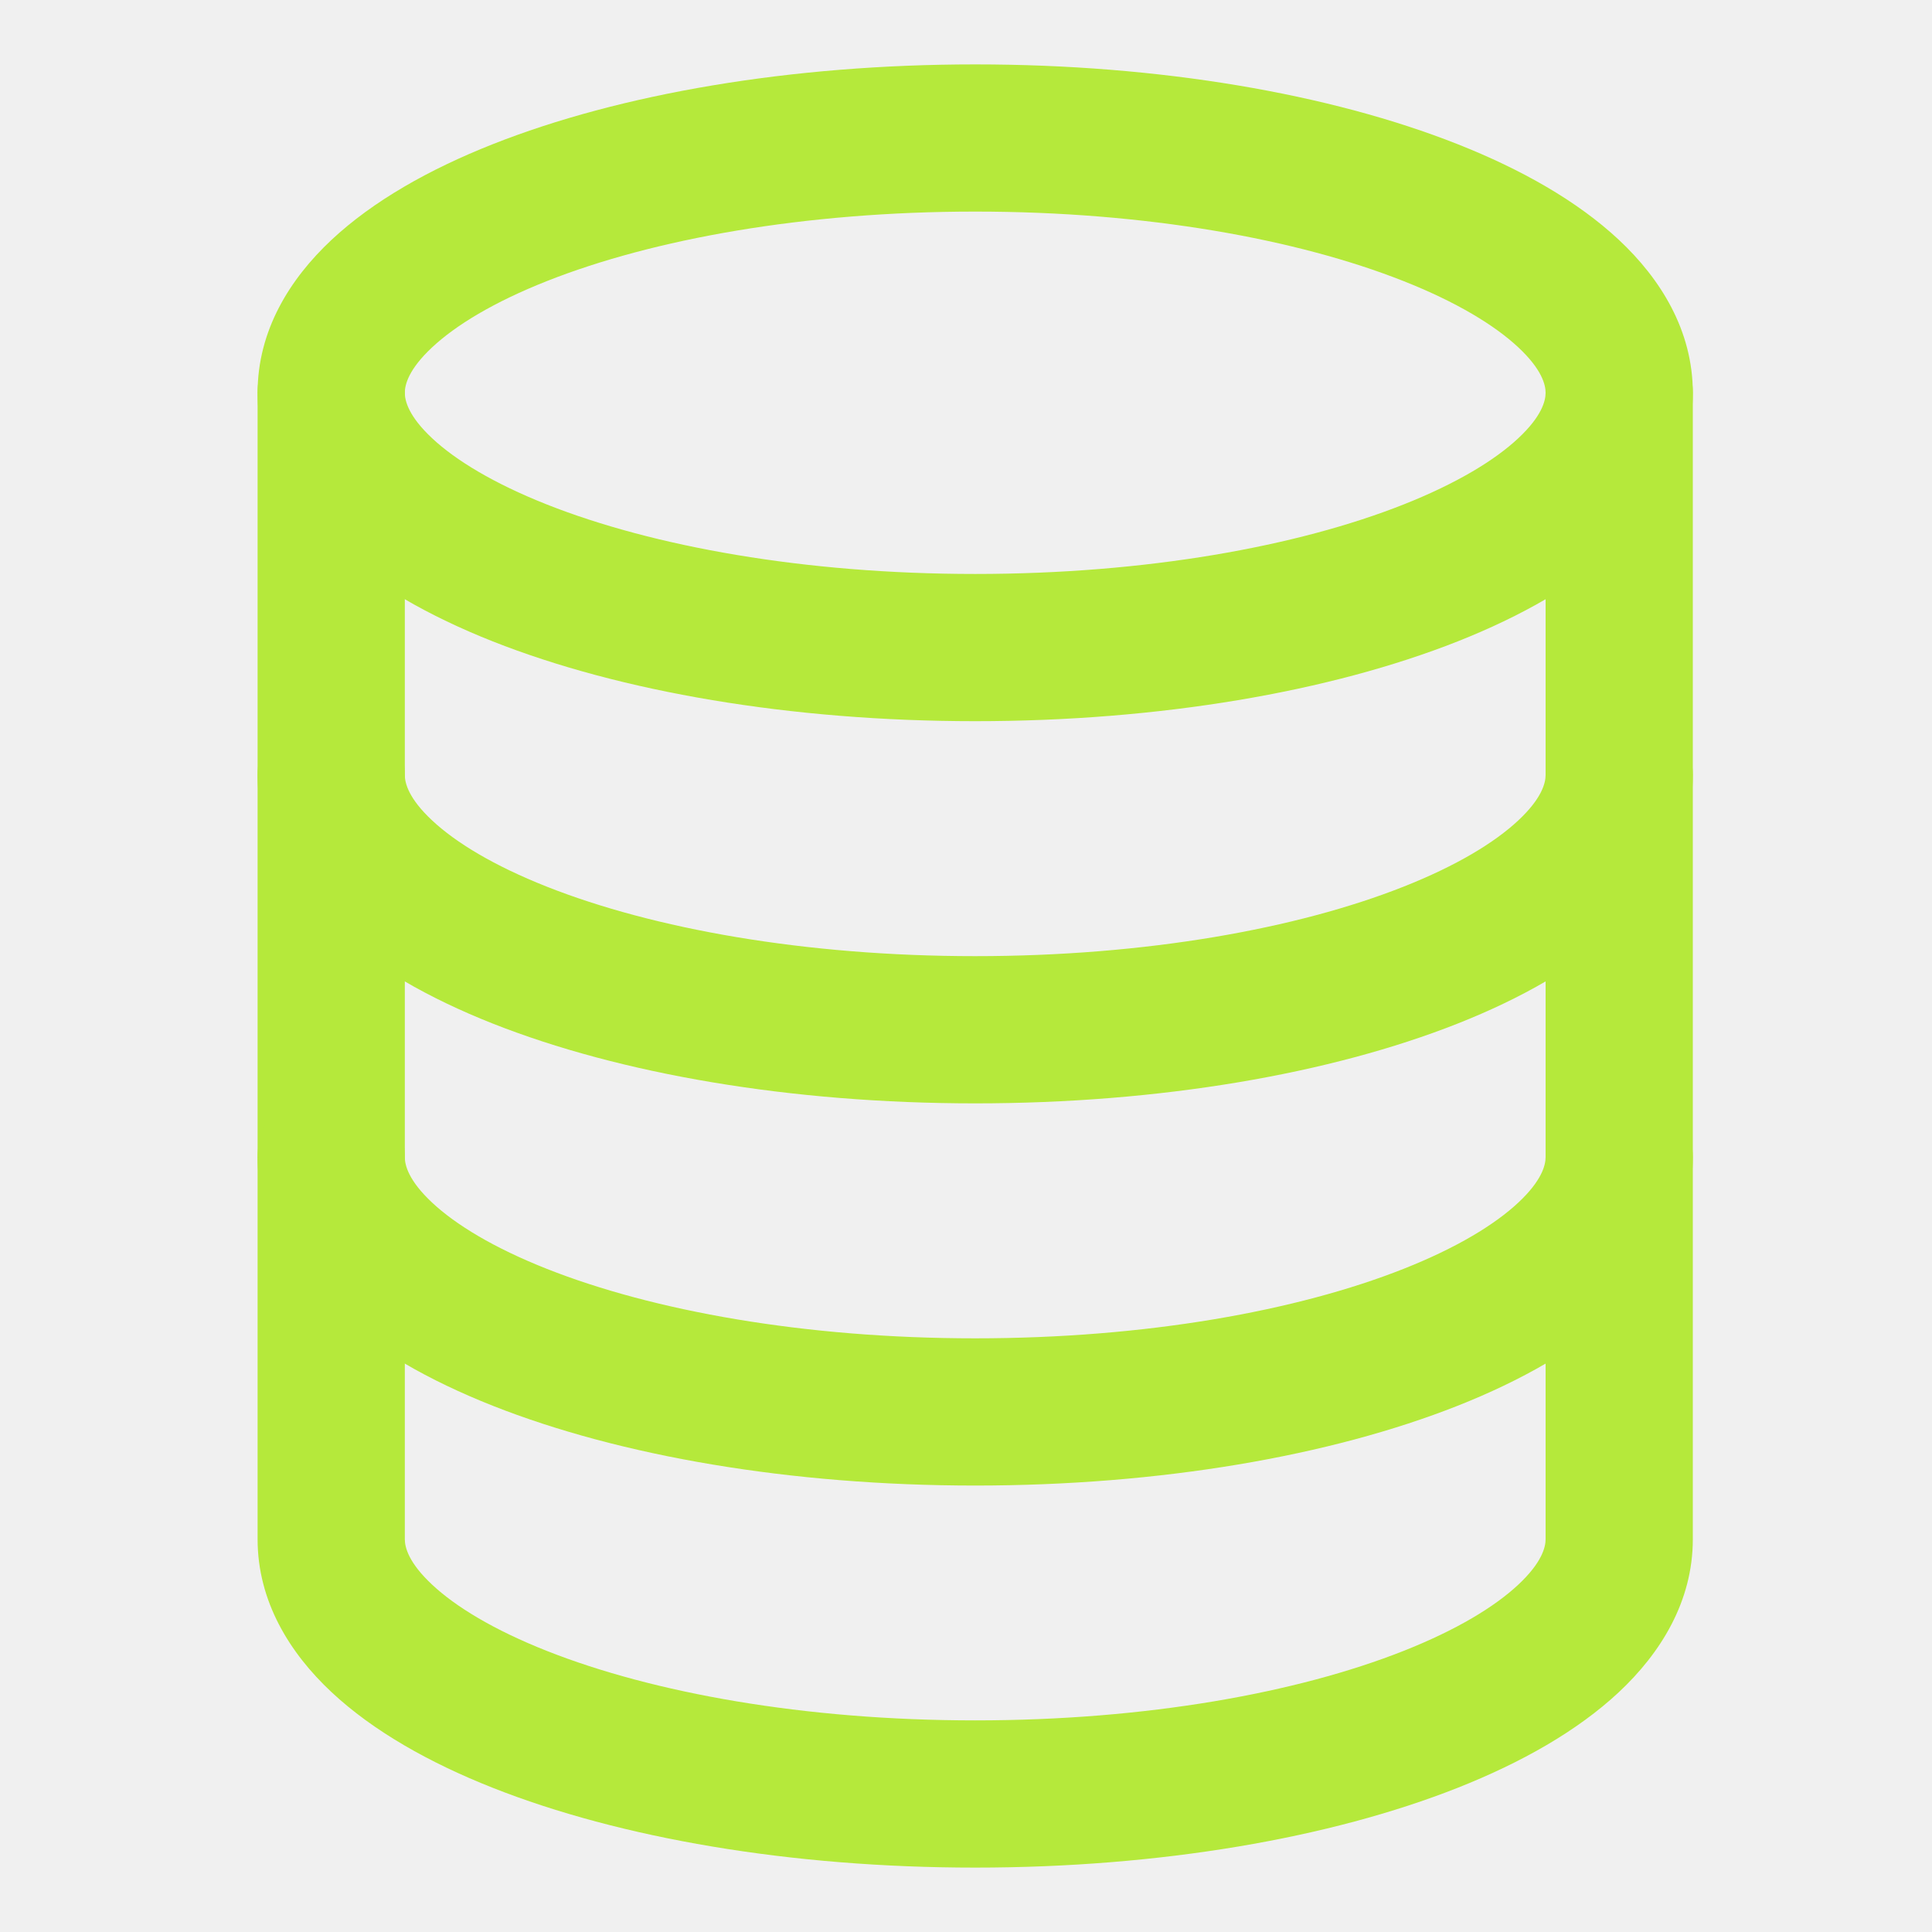
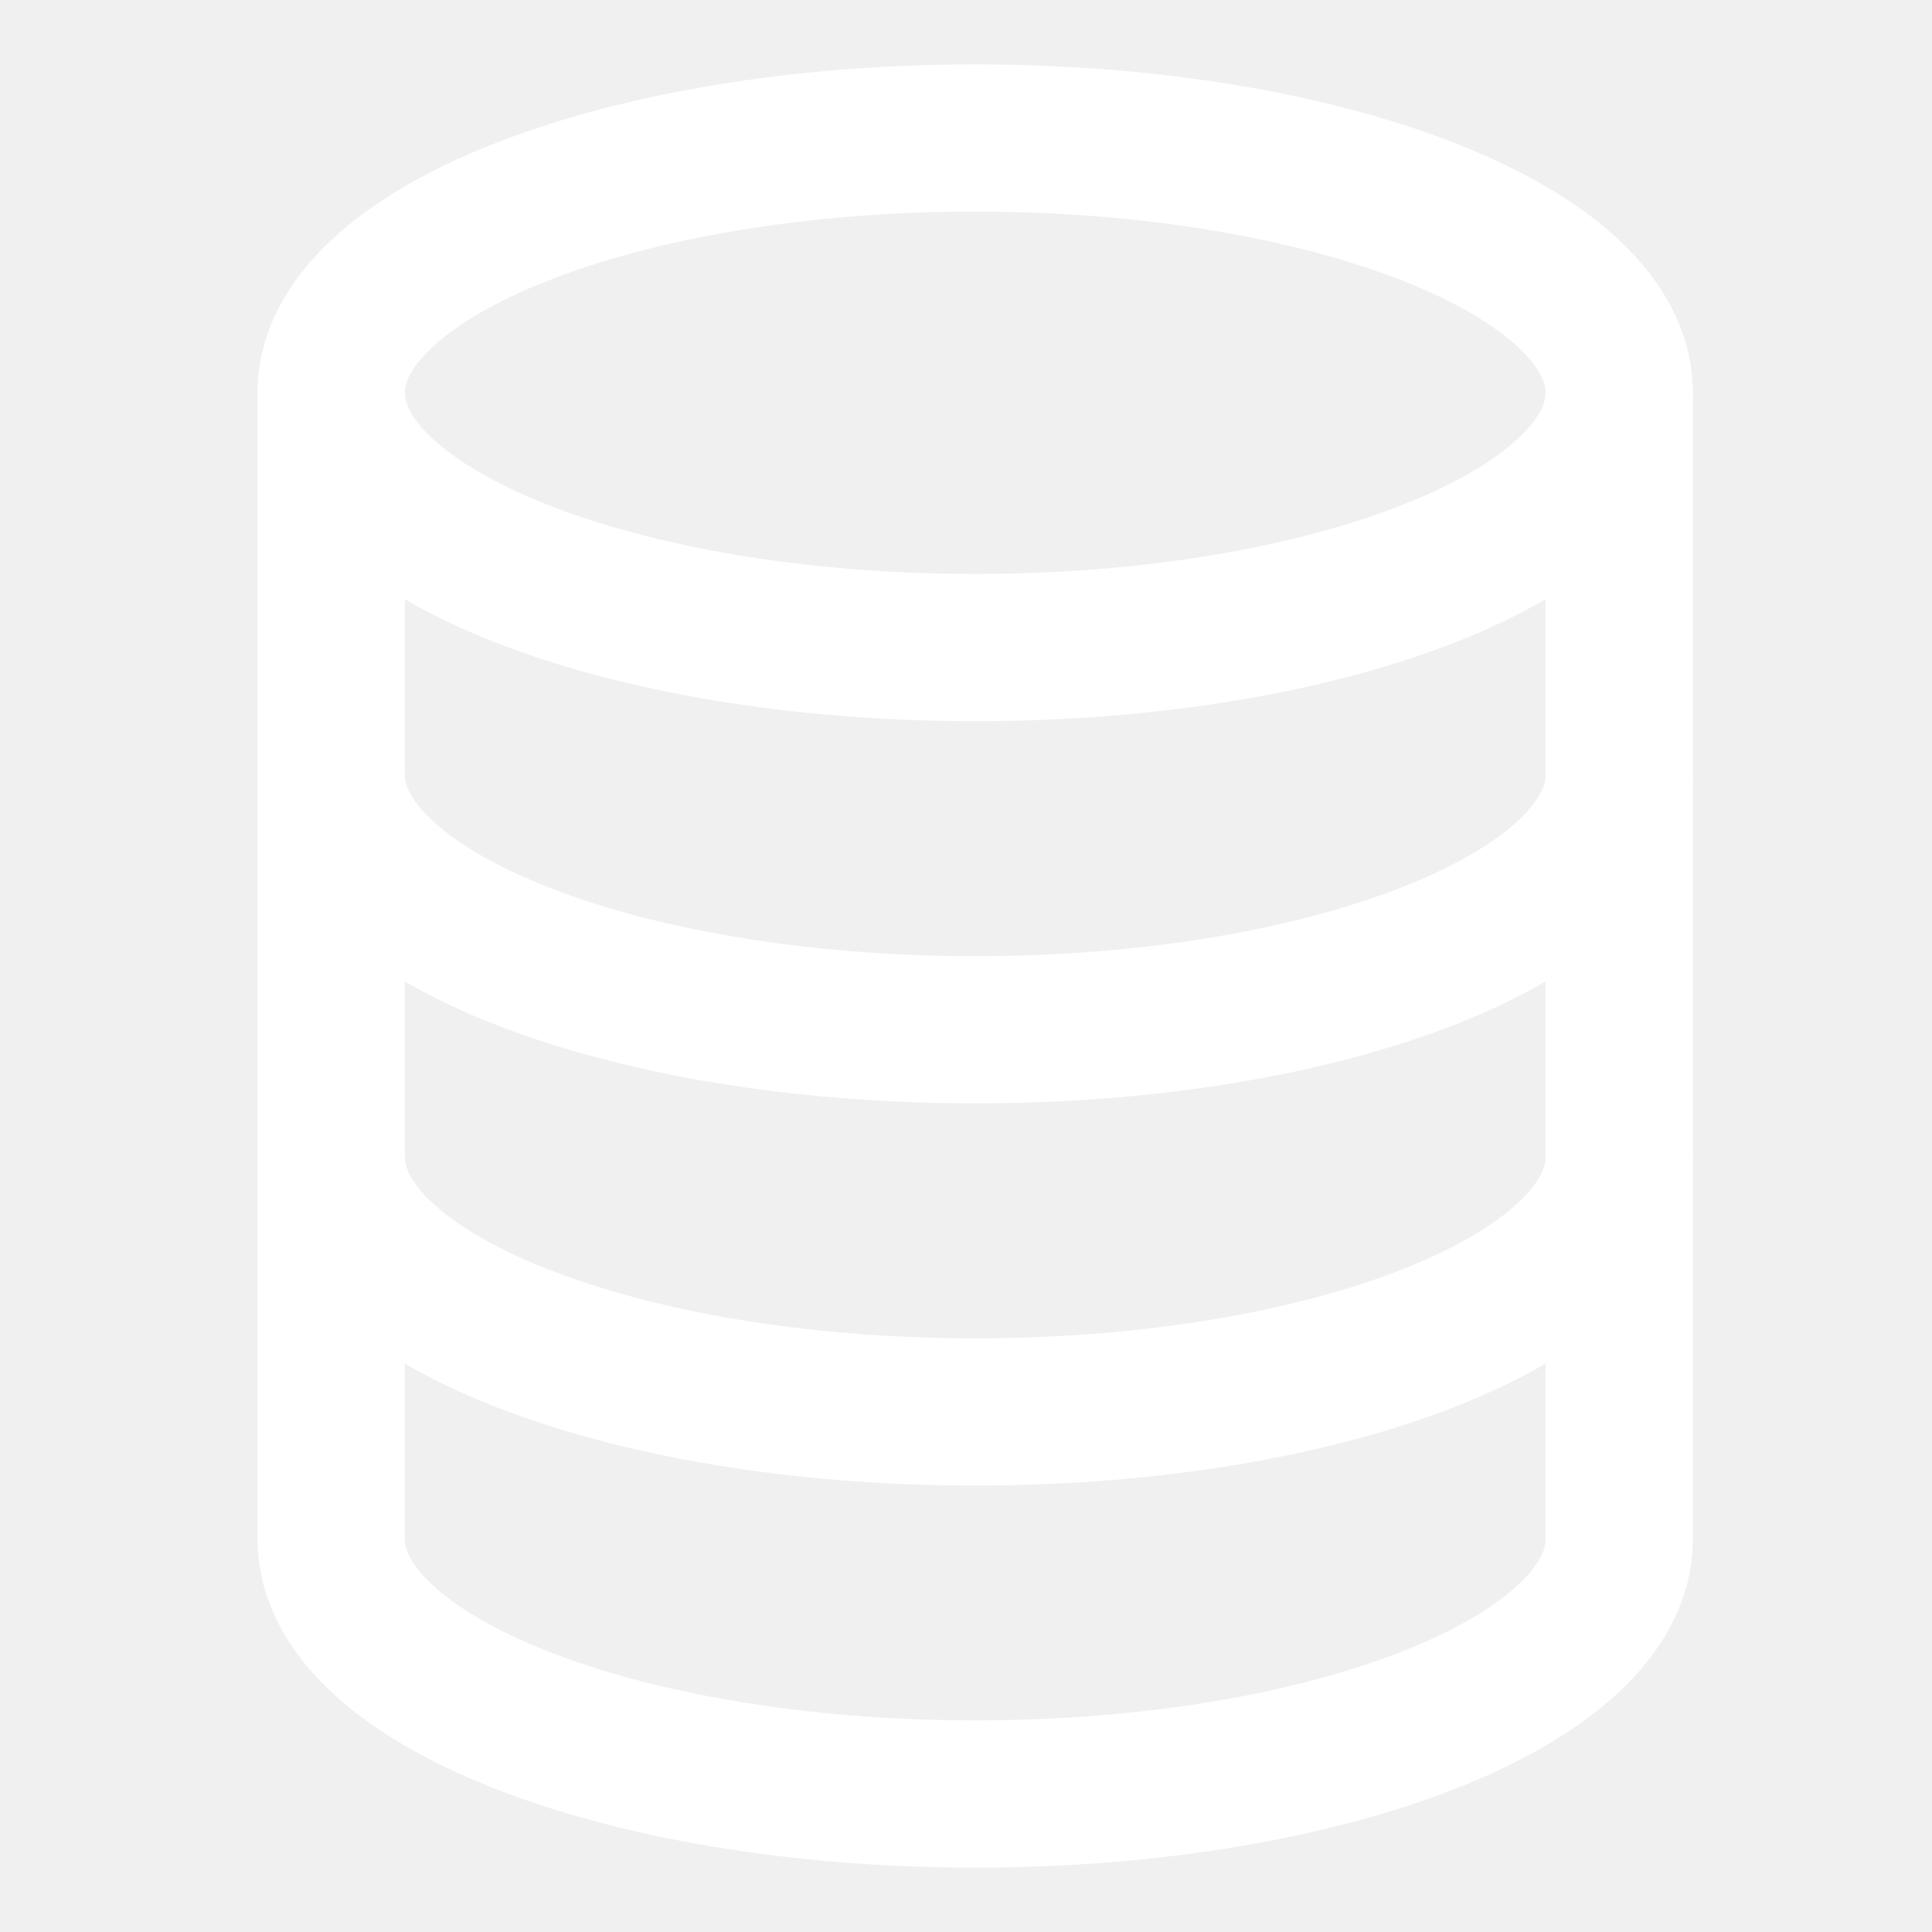
<svg xmlns="http://www.w3.org/2000/svg" viewBox="0 0 60 60" fill="none">
-   <path fill-rule="evenodd" clip-rule="evenodd" d="M13.419 10.788C12.691 11.468 12.572 11.946 12.572 12.198C12.572 12.45 12.691 12.928 13.419 13.609C14.15 14.293 15.333 15.014 16.985 15.668C20.275 16.97 24.977 17.825 30.286 17.825C35.595 17.825 40.297 16.97 43.587 15.668C45.239 15.014 46.422 14.293 47.153 13.609C47.881 12.928 48 12.45 48 12.198C48 11.946 47.881 11.468 47.153 10.788C46.422 10.104 45.239 9.382 43.587 8.729C40.297 7.427 35.595 6.571 30.286 6.571C24.977 6.571 20.275 7.427 16.985 8.729C15.333 9.382 14.15 10.104 13.419 10.788ZM15.303 4.478C19.251 2.916 24.549 2 30.286 2C36.023 2 41.321 2.916 45.269 4.478C47.236 5.256 48.983 6.24 50.276 7.449C51.572 8.662 52.572 10.265 52.572 12.198C52.572 14.131 51.572 15.735 50.276 16.948C48.983 18.157 47.236 19.14 45.269 19.919C41.321 21.481 36.023 22.397 30.286 22.397C24.549 22.397 19.251 21.481 15.303 19.919C13.335 19.14 11.589 18.157 10.296 16.948C9 15.735 8 14.131 8 12.198C8 10.265 9 8.662 10.296 7.449C11.589 6.24 13.335 5.256 15.303 4.478Z" fill="#B5E93B" />
-   <path fill-rule="evenodd" clip-rule="evenodd" d="M10.286 9.913C11.548 9.913 12.572 10.936 12.572 12.198V24.068C12.572 24.32 12.691 24.798 13.419 25.478C14.15 26.163 15.332 26.884 16.984 27.537C20.275 28.839 24.977 29.694 30.286 29.694C35.595 29.694 40.297 28.839 43.587 27.537C45.239 26.884 46.422 26.163 47.153 25.478C47.88 24.798 48 24.32 48 24.068V12.198C48 10.936 49.024 9.913 50.286 9.913C51.548 9.913 52.572 10.936 52.572 12.198V24.068C52.572 26.001 51.572 27.604 50.276 28.817C48.983 30.026 47.236 31.01 45.269 31.788C41.321 33.35 36.023 34.266 30.286 34.266C24.549 34.266 19.251 33.35 15.303 31.788C13.335 31.01 11.589 30.026 10.296 28.817C8.999 27.604 8 26.001 8 24.068V12.198C8 10.936 9.023 9.913 10.286 9.913Z" fill="#B5E93B" />
-   <path fill-rule="evenodd" clip-rule="evenodd" d="M10.286 21.782C11.548 21.782 12.572 22.805 12.572 24.068V35.936C12.572 36.188 12.691 36.667 13.419 37.347C14.15 38.031 15.332 38.753 16.984 39.406C20.275 40.708 24.977 41.563 30.286 41.563C35.595 41.563 40.297 40.708 43.587 39.406C45.239 38.753 46.422 38.031 47.153 37.347C47.88 36.667 48 36.188 48 35.936V24.068C48 22.805 49.024 21.782 50.286 21.782C51.548 21.782 52.572 22.805 52.572 24.068V35.936C52.572 37.87 51.572 39.473 50.276 40.686C48.983 41.895 47.236 42.879 45.269 43.657C41.321 45.219 36.023 46.135 30.286 46.135C24.549 46.135 19.251 45.219 15.303 43.657C13.335 42.879 11.589 41.895 10.296 40.686C8.999 39.473 8 37.87 8 35.936V24.068C8 22.805 9.023 21.782 10.286 21.782Z" fill="#B5E93B" />
-   <path fill-rule="evenodd" clip-rule="evenodd" d="M10.286 33.647C11.548 33.647 12.572 34.67 12.572 35.933V47.802C12.572 48.054 12.691 48.532 13.419 49.212C14.15 49.897 15.332 50.618 16.984 51.271C20.275 52.573 24.977 53.428 30.286 53.428C35.595 53.428 40.297 52.573 43.587 51.271C45.239 50.618 46.422 49.897 47.153 49.212C47.88 48.532 48 48.054 48 47.802V35.933C48 34.67 49.024 33.647 50.286 33.647C51.548 33.647 52.572 34.67 52.572 35.933V47.802C52.572 49.735 51.572 51.338 50.276 52.551C48.983 53.76 47.236 54.744 45.269 55.522C41.321 57.084 36.023 58 30.286 58C24.549 58 19.251 57.084 15.303 55.522C13.335 54.744 11.589 53.76 10.296 52.551C8.999 51.338 8 49.735 8 47.802V35.933C8 34.67 9.023 33.647 10.286 33.647Z" fill="#B5E93B" />
+   <path fill-rule="evenodd" clip-rule="evenodd" d="M13.419 10.788C12.691 11.468 12.572 11.946 12.572 12.198C12.572 12.45 12.691 12.928 13.419 13.609C14.15 14.293 15.333 15.014 16.985 15.668C20.275 16.97 24.977 17.825 30.286 17.825C35.595 17.825 40.297 16.97 43.587 15.668C45.239 15.014 46.422 14.293 47.153 13.609C47.881 12.928 48 12.45 48 12.198C48 11.946 47.881 11.468 47.153 10.788C46.422 10.104 45.239 9.382 43.587 8.729C40.297 7.427 35.595 6.571 30.286 6.571C24.977 6.571 20.275 7.427 16.985 8.729C15.333 9.382 14.15 10.104 13.419 10.788ZM15.303 4.478C19.251 2.916 24.549 2 30.286 2C36.023 2 41.321 2.916 45.269 4.478C47.236 5.256 48.983 6.24 50.276 7.449C51.572 8.662 52.572 10.265 52.572 12.198C52.572 14.131 51.572 15.735 50.276 16.948C48.983 18.157 47.236 19.14 45.269 19.919C41.321 21.481 36.023 22.397 30.286 22.397C24.549 22.397 19.251 21.481 15.303 19.919C13.335 19.14 11.589 18.157 10.296 16.948C9 15.735 8 14.131 8 12.198C8 10.265 9 8.662 10.296 7.449C11.589 6.24 13.335 5.256 15.303 4.478Z" fill="#ffffff" />
+   <path fill-rule="evenodd" clip-rule="evenodd" d="M10.286 9.913C11.548 9.913 12.572 10.936 12.572 12.198V24.068C12.572 24.32 12.691 24.798 13.419 25.478C14.15 26.163 15.332 26.884 16.984 27.537C20.275 28.839 24.977 29.694 30.286 29.694C35.595 29.694 40.297 28.839 43.587 27.537C45.239 26.884 46.422 26.163 47.153 25.478C47.88 24.798 48 24.32 48 24.068V12.198C48 10.936 49.024 9.913 50.286 9.913C51.548 9.913 52.572 10.936 52.572 12.198V24.068C52.572 26.001 51.572 27.604 50.276 28.817C48.983 30.026 47.236 31.01 45.269 31.788C41.321 33.35 36.023 34.266 30.286 34.266C24.549 34.266 19.251 33.35 15.303 31.788C13.335 31.01 11.589 30.026 10.296 28.817C8.999 27.604 8 26.001 8 24.068V12.198C8 10.936 9.023 9.913 10.286 9.913Z" fill="#ffffff" />
+   <path fill-rule="evenodd" clip-rule="evenodd" d="M10.286 21.782C11.548 21.782 12.572 22.805 12.572 24.068V35.936C12.572 36.188 12.691 36.667 13.419 37.347C14.15 38.031 15.332 38.753 16.984 39.406C20.275 40.708 24.977 41.563 30.286 41.563C35.595 41.563 40.297 40.708 43.587 39.406C45.239 38.753 46.422 38.031 47.153 37.347C47.88 36.667 48 36.188 48 35.936V24.068C48 22.805 49.024 21.782 50.286 21.782C51.548 21.782 52.572 22.805 52.572 24.068V35.936C52.572 37.87 51.572 39.473 50.276 40.686C48.983 41.895 47.236 42.879 45.269 43.657C41.321 45.219 36.023 46.135 30.286 46.135C24.549 46.135 19.251 45.219 15.303 43.657C13.335 42.879 11.589 41.895 10.296 40.686C8.999 39.473 8 37.87 8 35.936V24.068C8 22.805 9.023 21.782 10.286 21.782Z" fill="#ffffff" />
+   <path fill-rule="evenodd" clip-rule="evenodd" d="M10.286 33.647C11.548 33.647 12.572 34.67 12.572 35.933V47.802C12.572 48.054 12.691 48.532 13.419 49.212C14.15 49.897 15.332 50.618 16.984 51.271C20.275 52.573 24.977 53.428 30.286 53.428C35.595 53.428 40.297 52.573 43.587 51.271C45.239 50.618 46.422 49.897 47.153 49.212C47.88 48.532 48 48.054 48 47.802V35.933C48 34.67 49.024 33.647 50.286 33.647C51.548 33.647 52.572 34.67 52.572 35.933V47.802C52.572 49.735 51.572 51.338 50.276 52.551C48.983 53.76 47.236 54.744 45.269 55.522C41.321 57.084 36.023 58 30.286 58C24.549 58 19.251 57.084 15.303 55.522C13.335 54.744 11.589 53.76 10.296 52.551C8.999 51.338 8 49.735 8 47.802V35.933C8 34.67 9.023 33.647 10.286 33.647Z" fill="#ffffff" />
</svg>
